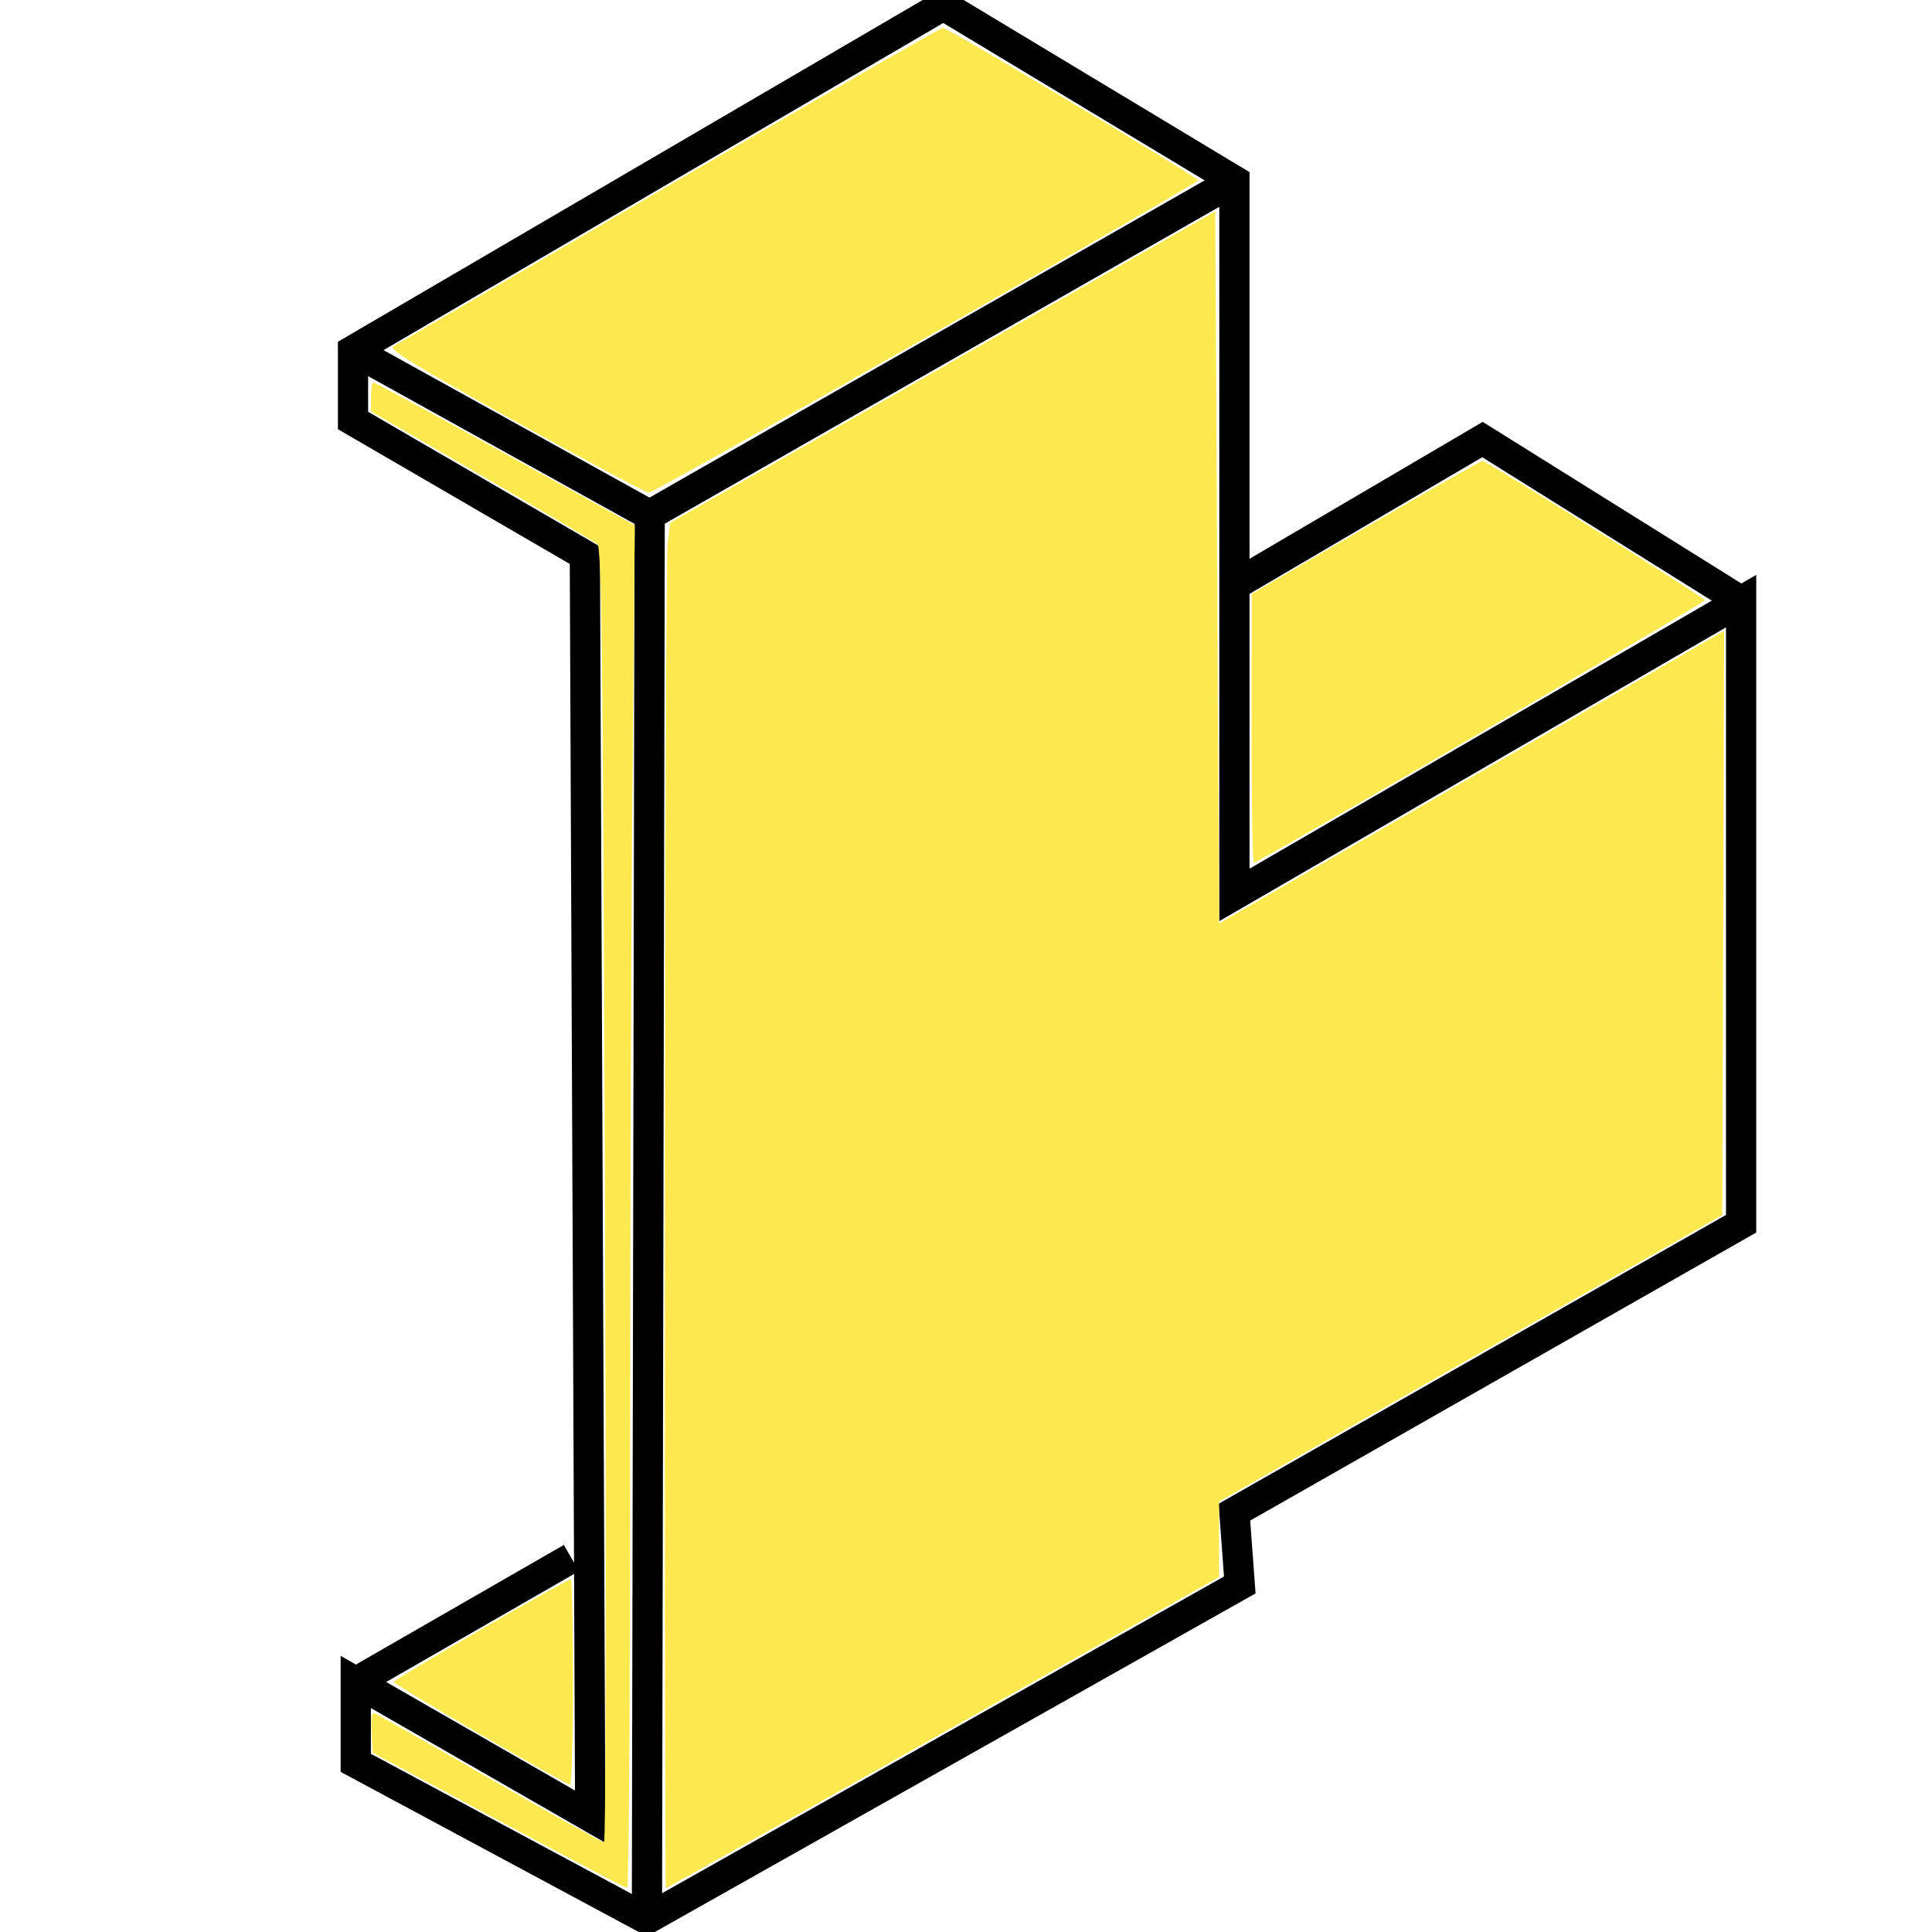
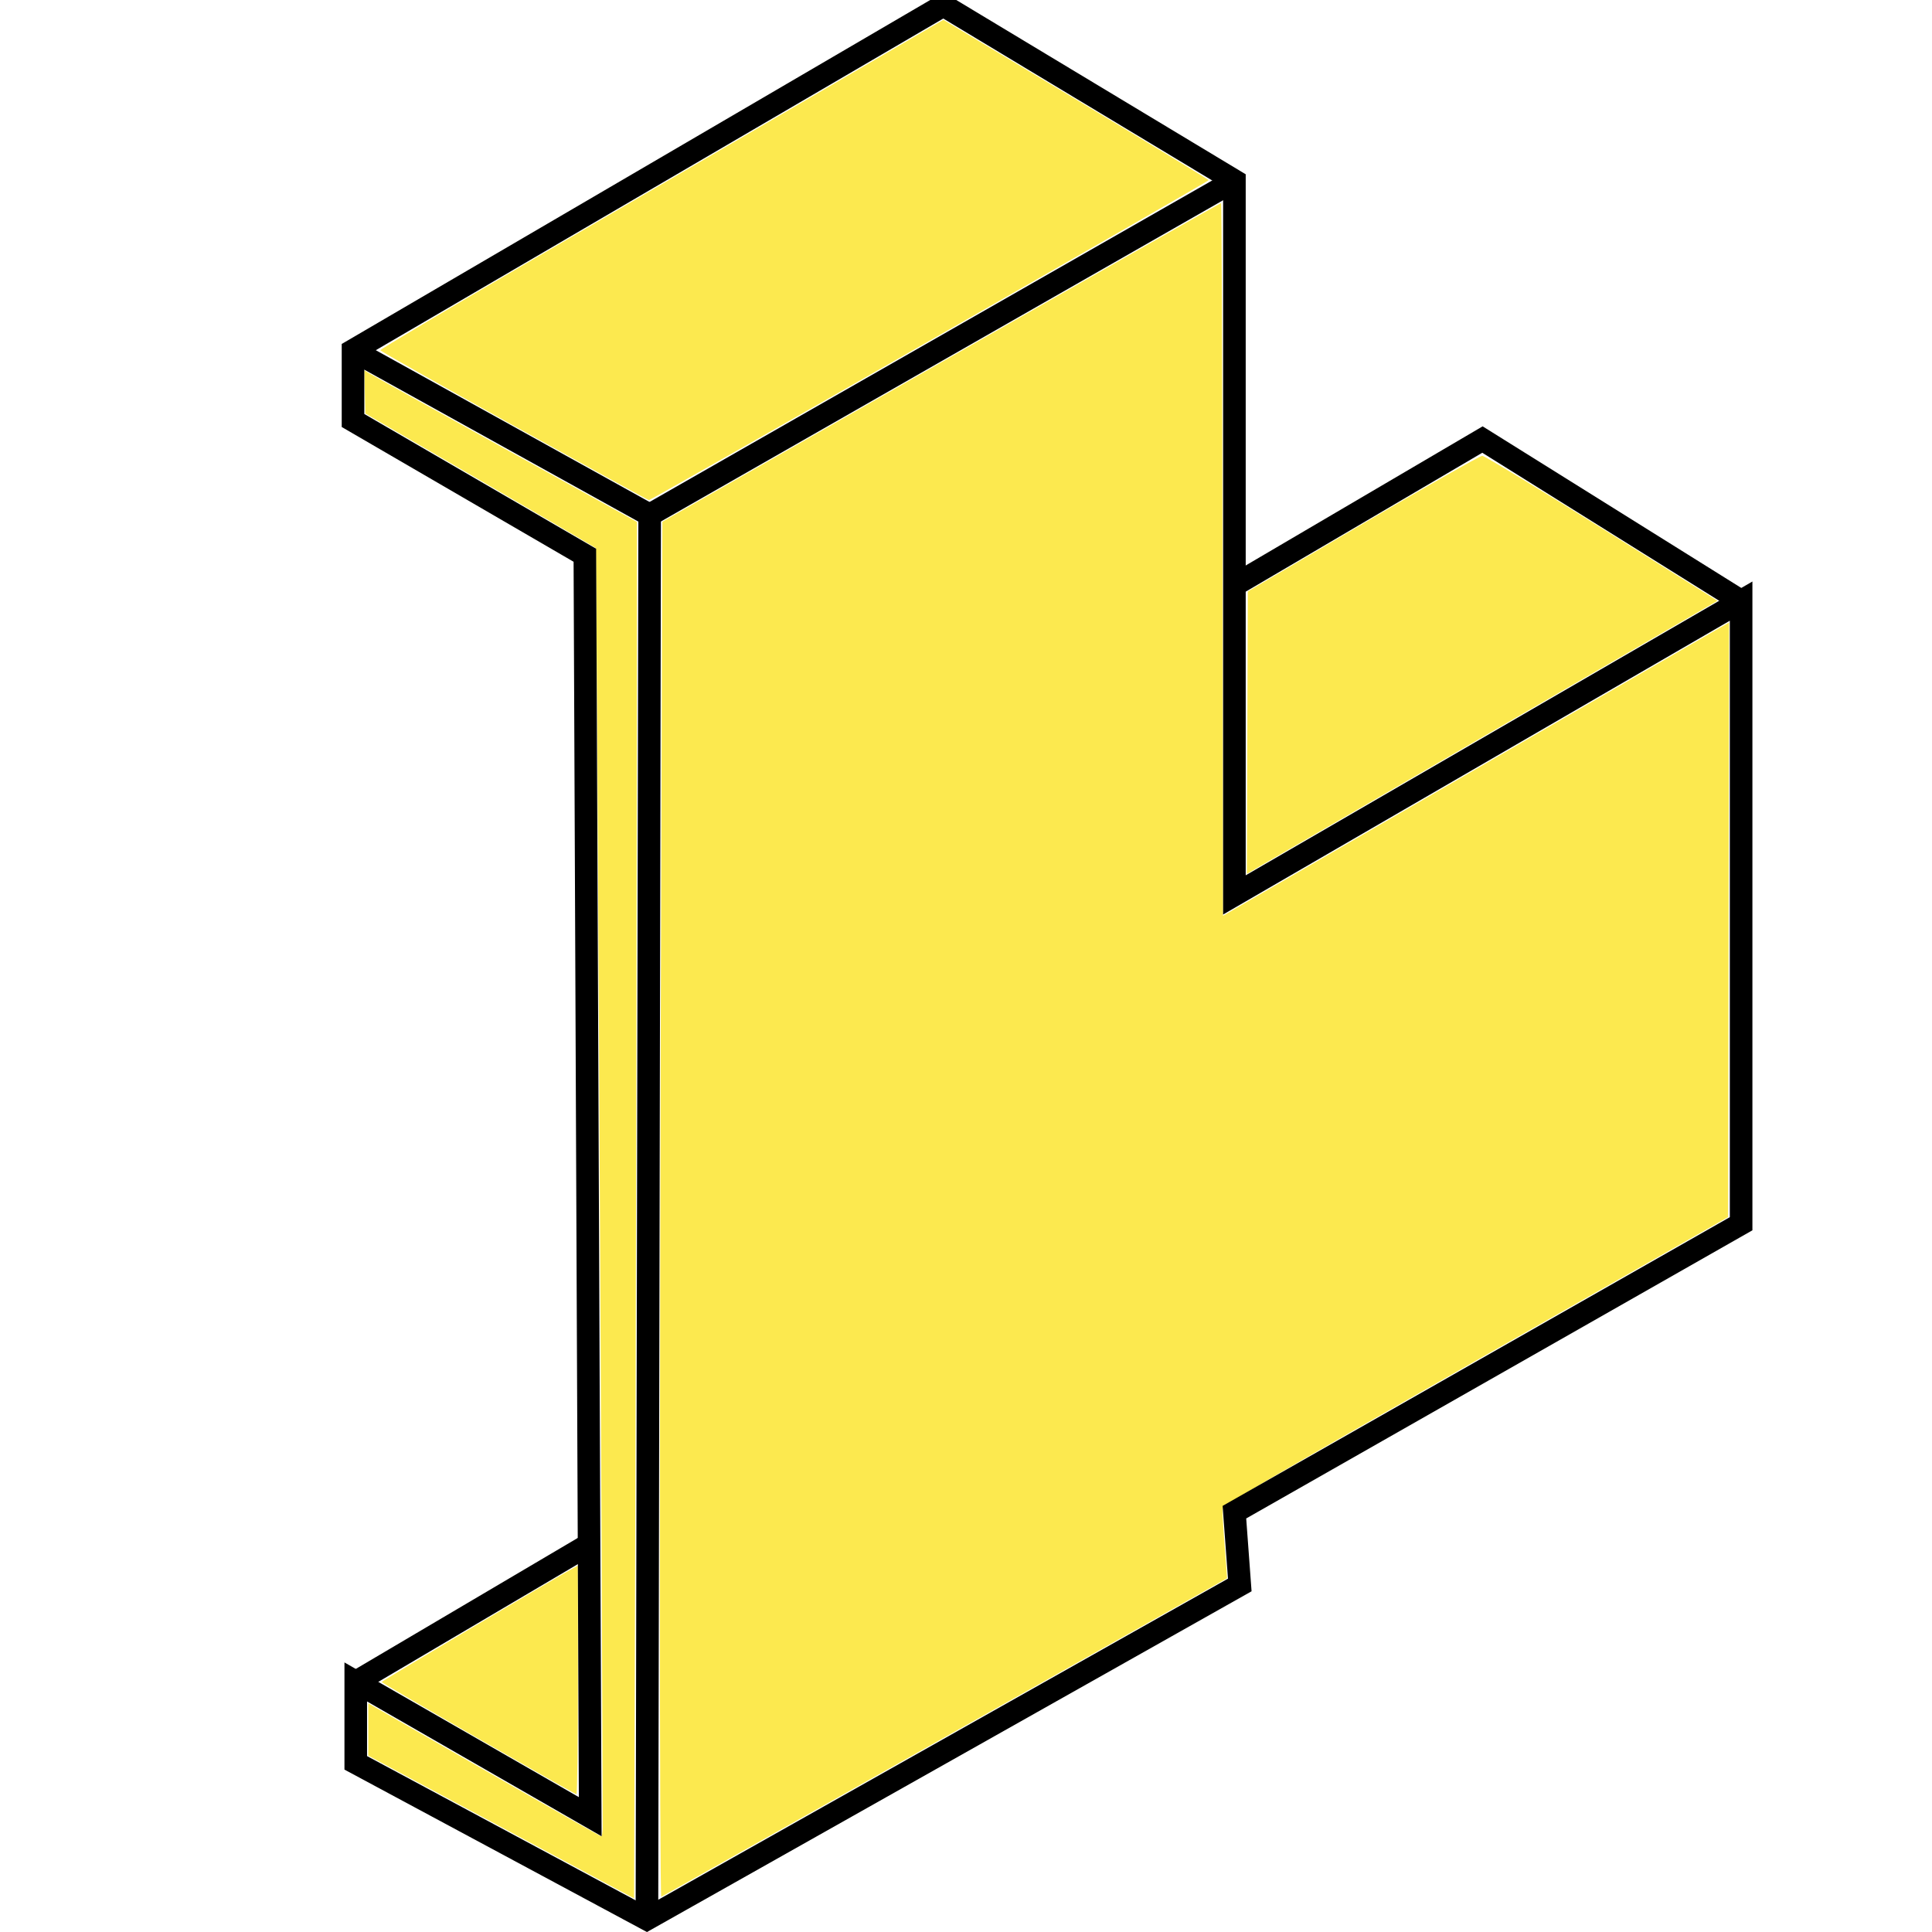
<svg xmlns="http://www.w3.org/2000/svg" width="64" height="64" viewBox="0 0 16.933 16.933" version="1.1" id="svg8">
  <defs id="defs2">
    </defs>
  <g id="layer1" transform="translate(0,-280.0666)">
-     <path style="fill:none;stroke:#000000;stroke-width:0.265px;stroke-linecap:butt;stroke-linejoin:miter;stroke-opacity:1" d="m 3.118,295.517 v -0.709 l 2.055,1.181 -0.047,-11.056 -2.032,-1.181 v -0.614 l 5.174,-3.024 2.551,1.536 v 6.26 l 4.441,-2.575 v 5.457 l -4.441,2.528 0.047,0.638 -5.197,2.929 z" id="path992" />
-     <path style="fill:none;stroke:#000000;stroke-width:0.265px;stroke-linecap:butt;stroke-linejoin:miter;stroke-opacity:1" d="m 3.095,283.139 2.599,1.441 -0.024,12.308" id="path994" />
-     <path style="fill:none;stroke:#000000;stroke-width:0.265px;stroke-linecap:butt;stroke-linejoin:miter;stroke-opacity:1" d="m 5.693,284.58 5.126,-2.929" id="path996" />
-     <path style="fill:none;stroke:#000000;stroke-width:0.265px;stroke-linecap:butt;stroke-linejoin:miter;stroke-opacity:1" d="m 15.261,285.336 -2.268,-1.417 -2.173,1.276" id="path998" />
-     <path style="fill:none;stroke:#000000;stroke-width:0.265px;stroke-linecap:butt;stroke-linejoin:miter;stroke-opacity:1" d="m 3.118,294.809 1.89,-1.087" id="path1000" />
-     <path style="fill:#fce94f;fill-opacity:1;stroke-width:0.026;stroke-linecap:round;stroke-linejoin:miter;stroke-miterlimit:4;stroke-dasharray:none;paint-order:markers fill stroke" d="m 22.023,40.605 c 0.007,-12.067 0.049,-22.242 0.095,-22.612 l 0.082,-0.672 9.028,-5.159 9.028,-5.159 0.063,11.795 0.063,11.795 8.366,-4.848 8.366,-4.848 -0.032,9.677 -0.032,9.677 -8.334,4.743 -8.334,4.743 v 1.252 1.252 l -9.136,5.151 c -5.025,2.833 -9.159,5.151 -9.186,5.151 -0.027,0 -0.044,-9.873 -0.037,-21.939 z" id="path826" transform="matrix(0.2645833,0,0,0.2645833,0,280.0666)" />
-     <path style="fill:#fce94f;fill-opacity:1;stroke-width:0.026;stroke-linecap:round;stroke-linejoin:miter;stroke-miterlimit:4;stroke-dasharray:none;paint-order:markers fill stroke" d="m 17.067,13.955 c -3.294,-1.831 -4.202,-2.387 -4.041,-2.477 0.114,-0.064 4.227,-2.464 9.138,-5.335 4.912,-2.87 8.993,-5.219 9.071,-5.219 0.162,0 8.453,4.955 8.451,5.05 -0.003,0.111 -18.016,10.355 -18.197,10.348 -0.095,-0.004 -2.085,-1.069 -4.422,-2.368 z" id="path828" transform="matrix(0.2645833,0,0,0.2645833,0,280.0666)" />
-     <path style="fill:#fce94f;fill-opacity:1;stroke-width:0.026;stroke-linecap:round;stroke-linejoin:miter;stroke-miterlimit:4;stroke-dasharray:none;paint-order:markers fill stroke" d="m 41.46,24.127 0.004,-4.451 3.787,-2.21 c 2.083,-1.215 3.82,-2.205 3.861,-2.2 0.148,0.019 7.36,4.538 7.365,4.616 0.005,0.081 -14.799,8.696 -14.943,8.696 -0.043,0 -0.077,-2.003 -0.075,-4.451 z" id="path830" transform="matrix(0.2645833,0,0,0.2645833,0,280.0666)" />
-     <path style="fill:#fce94f;fill-opacity:1;stroke-width:0.026;stroke-linecap:round;stroke-linejoin:miter;stroke-miterlimit:4;stroke-dasharray:none;paint-order:markers fill stroke" d="m 16.518,60.301 -4.167,-2.239 -0.039,-0.679 c -0.03,-0.519 1.79e-4,-0.664 0.126,-0.614 0.091,0.036 1.805,1.009 3.81,2.163 2.005,1.154 3.696,2.098 3.758,2.098 0.066,0 0.08,-8.892 0.034,-21.434 -0.067,-18.065 -0.107,-21.456 -0.254,-21.575 -0.096,-0.077 -1.823,-1.098 -3.836,-2.267 L 12.288,13.625 v -0.479 c 0,-0.263 0.037,-0.479 0.081,-0.479 0.045,0 2.011,1.065 4.371,2.368 l 4.289,2.368 -0.078,8.512 c -0.043,4.682 -0.078,14.839 -0.078,22.571 0,7.732 -0.043,14.057 -0.095,14.056 -0.052,-0.001 -1.97,-1.01 -4.262,-2.241 z" id="path832" transform="matrix(0.2645833,0,0,0.2645833,0,280.0666)" />
-     <path style="fill:#fce94f;fill-opacity:1;stroke-width:0.026;stroke-linecap:round;stroke-linejoin:miter;stroke-miterlimit:4;stroke-dasharray:none;paint-order:markers fill stroke" d="m 15.918,57.455 c -1.58,-0.915 -2.873,-1.699 -2.873,-1.742 0,-0.078 5.729,-3.398 5.863,-3.398 0.039,0 0.071,1.534 0.071,3.409 0,1.875 -0.043,3.406 -0.095,3.401 -0.052,-0.004 -1.387,-0.756 -2.967,-1.671 z" id="path834" transform="matrix(0.2645833,0,0,0.2645833,0,280.0666)" />
+     <path style="opacity:1;fill:#fce94f;fill-opacity:1;fill-rule:nonzero;stroke:none;stroke-width:0.047;stroke-miterlimit:4;stroke-dasharray:none;stroke-opacity:1" d="m 21.858,52.421 c 10e-6,-5.74 0.019,-15.995 0.042,-22.788 L 21.942,17.283 31.181,12.003 c 5.081,-2.904 9.253,-5.279 9.27,-5.279 0.017,0 0.039,5.313 0.047,11.806 l 0.016,11.806 7.197,-4.173 c 3.959,-2.295 7.73,-4.482 8.381,-4.859 l 1.184,-0.685 -0.016,9.849 -0.016,9.849 -8.365,4.762 c -7.017,3.994 -8.368,4.785 -8.381,4.906 -0.009,0.079 0.022,0.627 0.069,1.218 0.047,0.59 0.083,1.076 0.079,1.079 -0.005,0.005 -18.625,10.488 -18.741,10.551 -0.026,0.014 -0.047,-4.671 -0.047,-10.411 z" id="path823" transform="matrix(0.2645833,0,0,0.2645833,0,280.0666)" />
+     <path style="opacity:1;fill:#fce94f;fill-opacity:1;fill-rule:nonzero;stroke:none;stroke-width:0.047;stroke-miterlimit:4;stroke-dasharray:none;stroke-opacity:1" d="m 17.029,14.108 c -2.43,-1.351 -4.425,-2.478 -4.433,-2.505 -0.008,-0.027 2.151,-1.312 4.798,-2.856 2.646,-1.544 6.846,-3.996 9.334,-5.449 l 4.522,-2.642 4.393,2.639 c 2.416,1.452 4.394,2.655 4.396,2.673 0.003,0.042 -18.477,10.606 -18.543,10.6 -0.026,-0.002 -2.036,-1.11 -4.466,-2.461 z" id="path825" transform="matrix(0.2645833,0,0,0.2645833,0,280.0666)" />
+     <path style="opacity:1;fill:#fce94f;fill-opacity:1;fill-rule:nonzero;stroke:none;stroke-width:0.047;stroke-miterlimit:4;stroke-dasharray:none;stroke-opacity:1" d="m 41.319,24.269 0.016,-4.677 3.82,-2.247 c 2.101,-1.236 3.876,-2.247 3.946,-2.247 0.069,1.08e-4 1.851,1.081 3.959,2.402 l 3.833,2.402 -7.337,4.253 c -4.035,2.339 -7.543,4.374 -7.795,4.523 l -0.458,0.27 z" id="path827" transform="matrix(0.2645833,0,0,0.2645833,0,280.0666)" />
+     <path style="opacity:1;fill:#fce94f;fill-opacity:1;fill-rule:nonzero;stroke:none;stroke-width:0.047;stroke-miterlimit:4;stroke-dasharray:none;stroke-opacity:1" d="m 16.603,60.522 -4.404,-2.364 v -0.867 -0.867 l 3.834,2.203 c 2.109,1.212 3.856,2.203 3.883,2.203 0.027,0 0.049,-0.149 0.048,-0.331 -0.007,-5.837 -0.202,-42.318 -0.226,-42.343 -0.019,-0.02 -1.744,-1.03 -3.834,-2.246 l -3.8,-2.211 -0.018,-0.718 -0.018,-0.718 0.144,0.092 c 0.079,0.051 2.112,1.182 4.516,2.514 l 4.372,2.421 -0.009,9.948 c -0.005,5.472 -0.026,15.731 -0.047,22.798 l -0.038,12.85 z" id="path829" transform="matrix(0.2645833,0,0,0.2645833,0,280.0666)" />
+     <path style="opacity:1;fill:#fce94f;fill-opacity:1;fill-rule:nonzero;stroke:none;stroke-width:0.047;stroke-miterlimit:4;stroke-dasharray:none;stroke-opacity:1" d="m 15.846,57.591 c -1.761,-1.014 -3.203,-1.857 -3.204,-1.874 -0.001,-0.026 5.866,-3.513 6.351,-3.774 l 0.15,-0.081 v 3.79 c 0,2.085 -0.021,3.788 -0.047,3.786 -0.026,-0.002 -1.489,-0.833 -3.25,-1.847 z" id="path831" transform="matrix(0.2645833,0,0,0.2645833,0,280.0666)" />
+     <path style="fill:none;stroke:#000000;stroke-width:0.198;stroke-linecap:butt;stroke-linejoin:miter;stroke-opacity:1;stroke-miterlimit:4;stroke-dasharray:none" d="m 3.118,295.517 v -0.709 l 2.055,1.181 -0.047,-11.056 -2.032,-1.181 v -0.614 l 5.174,-3.024 2.551,1.536 v 6.26 l 4.441,-2.575 v 5.457 l -4.441,2.528 0.047,0.638 -5.197,2.929 z" id="path992" />
+     <path style="fill:none;stroke:#000000;stroke-width:0.198;stroke-linecap:butt;stroke-linejoin:miter;stroke-opacity:1;stroke-miterlimit:4;stroke-dasharray:none" d="m 3.095,283.139 2.599,1.441 -0.024,12.308" id="path994" />
+     <path style="fill:none;stroke:#000000;stroke-width:0.198;stroke-linecap:butt;stroke-linejoin:miter;stroke-opacity:1;stroke-miterlimit:4;stroke-dasharray:none" d="m 5.693,284.58 5.126,-2.929" id="path996" />
+     <path style="fill:none;stroke:#000000;stroke-width:0.198;stroke-linecap:butt;stroke-linejoin:miter;stroke-opacity:1;stroke-miterlimit:4;stroke-dasharray:none" d="m 15.261,285.336 -2.268,-1.417 -2.173,1.276" id="path998" />
+     <path style="fill:none;stroke:#000000;stroke-width:0.198;stroke-linecap:butt;stroke-linejoin:miter;stroke-miterlimit:4;stroke-dasharray:none;stroke-opacity:1" d="m 3.118,294.809 2.032,-1.199" id="path1000" />
  </g>
</svg>
